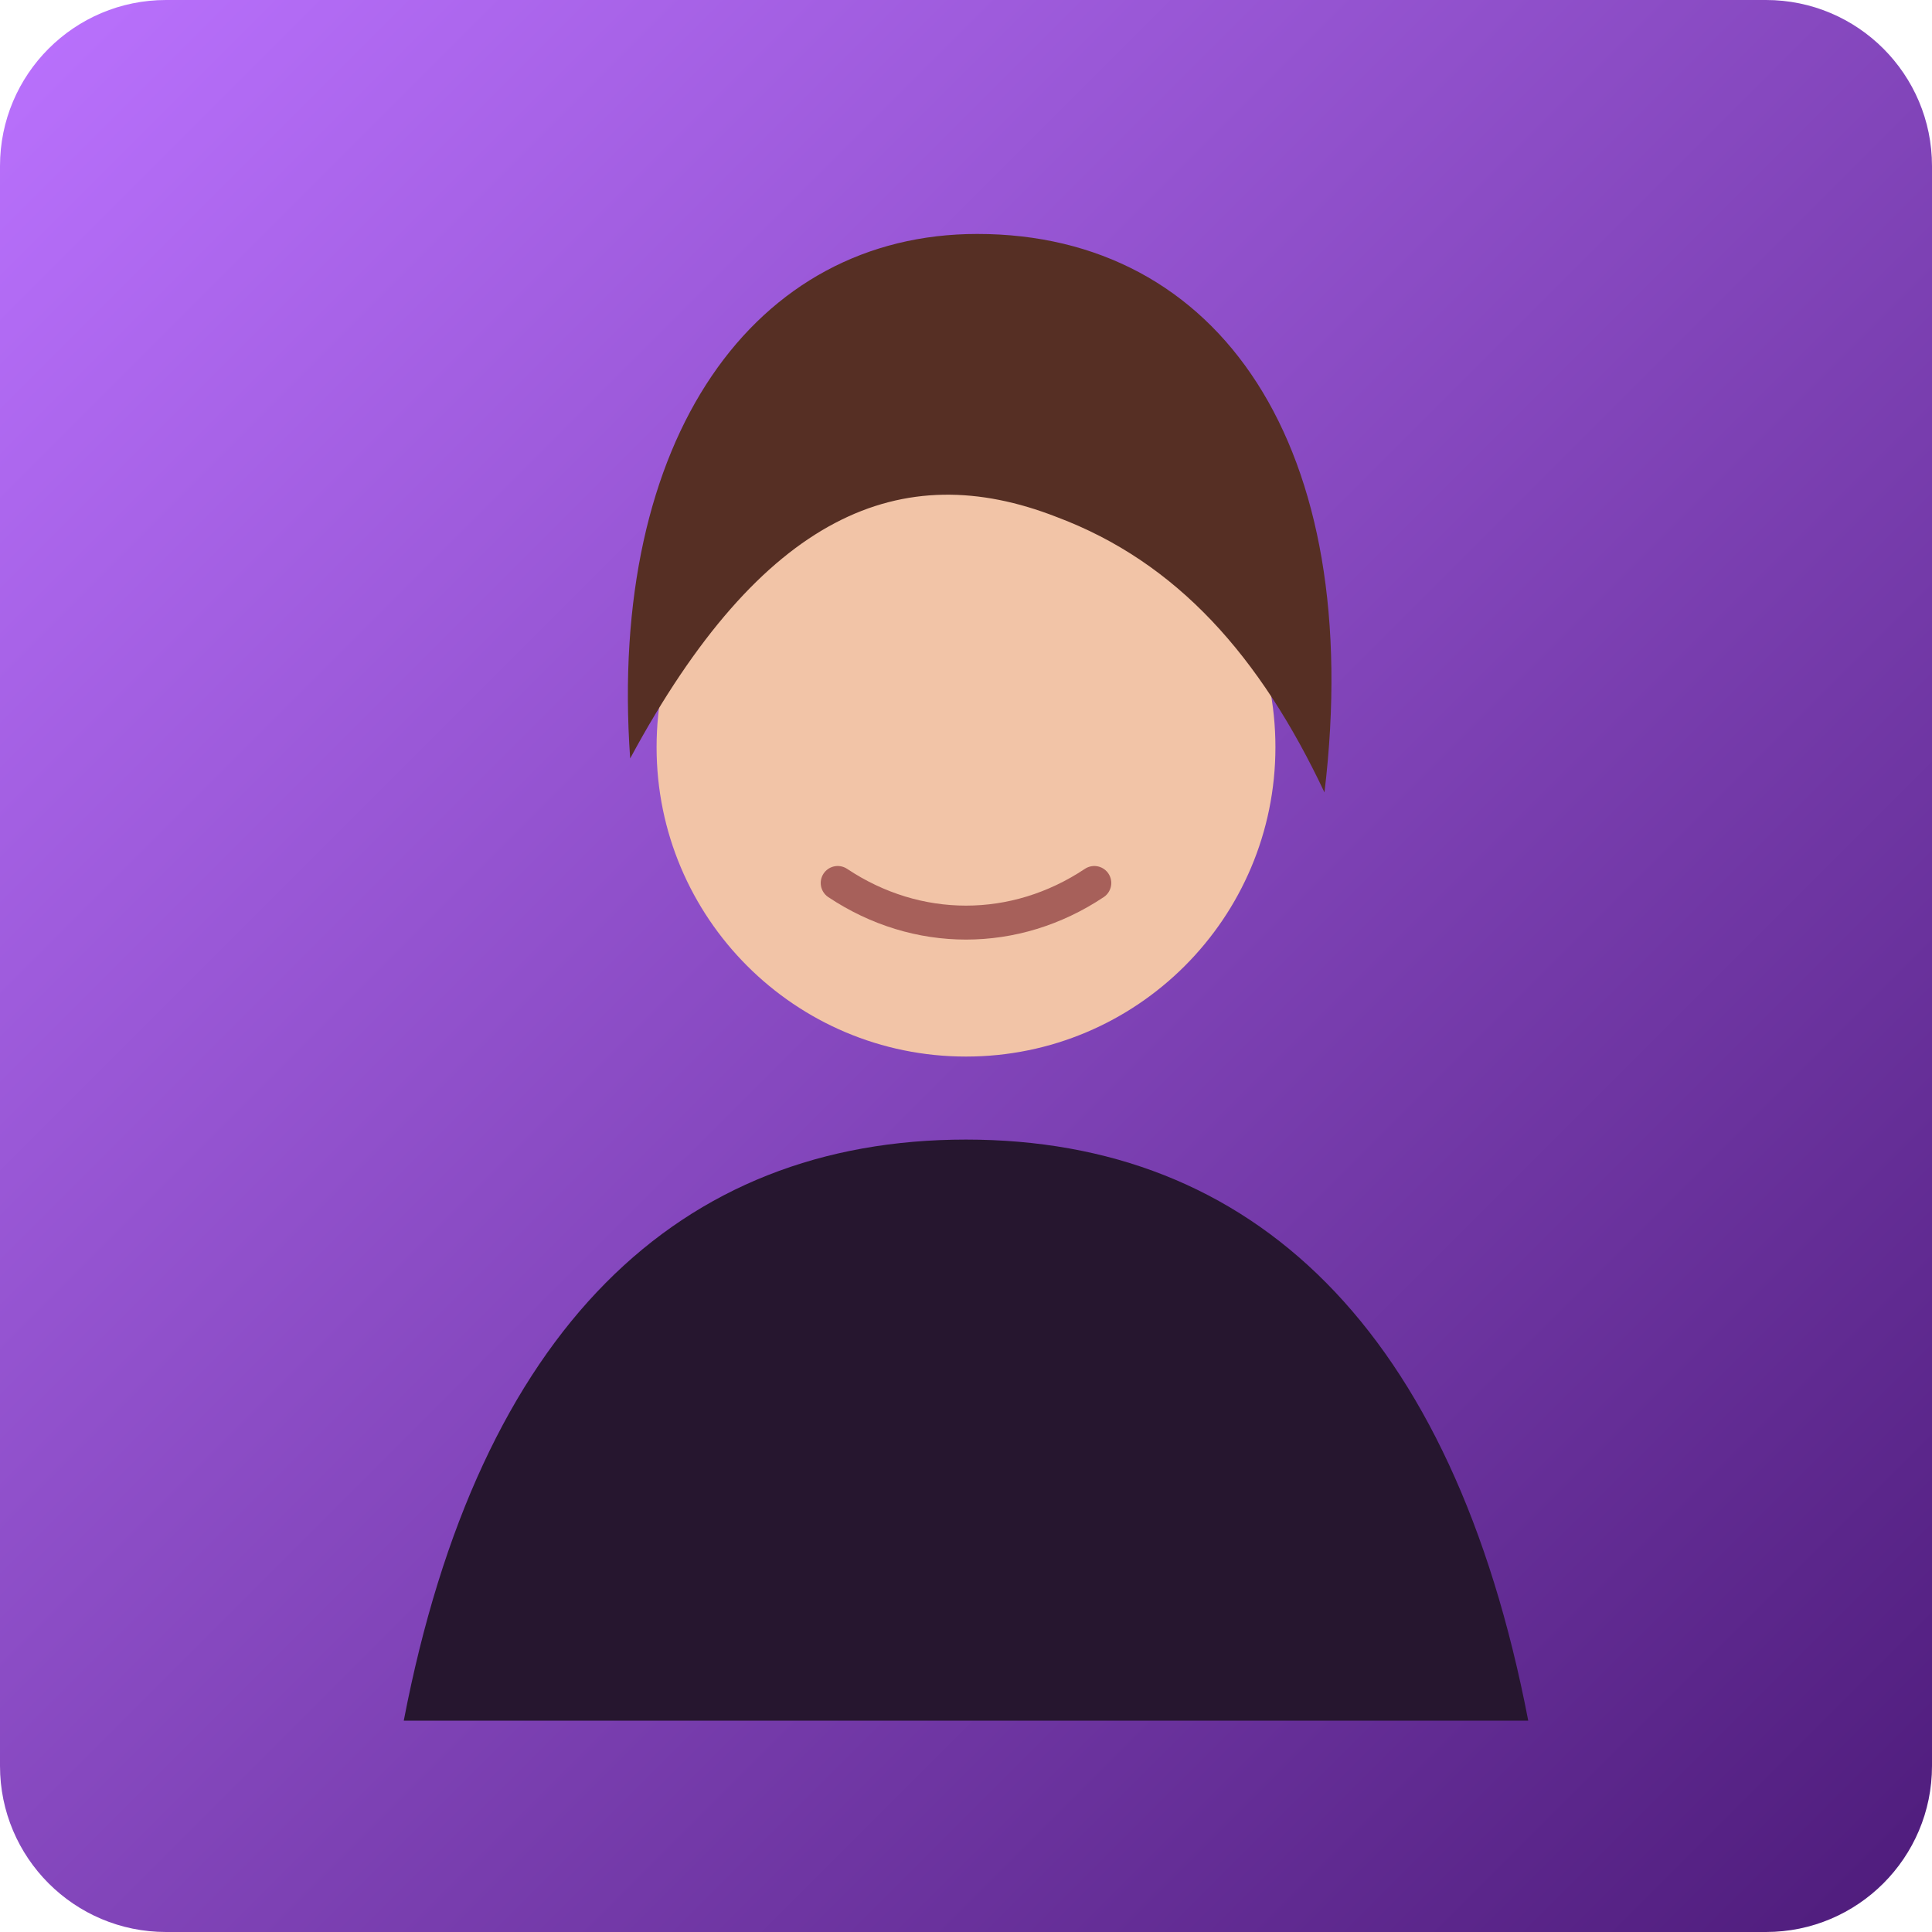
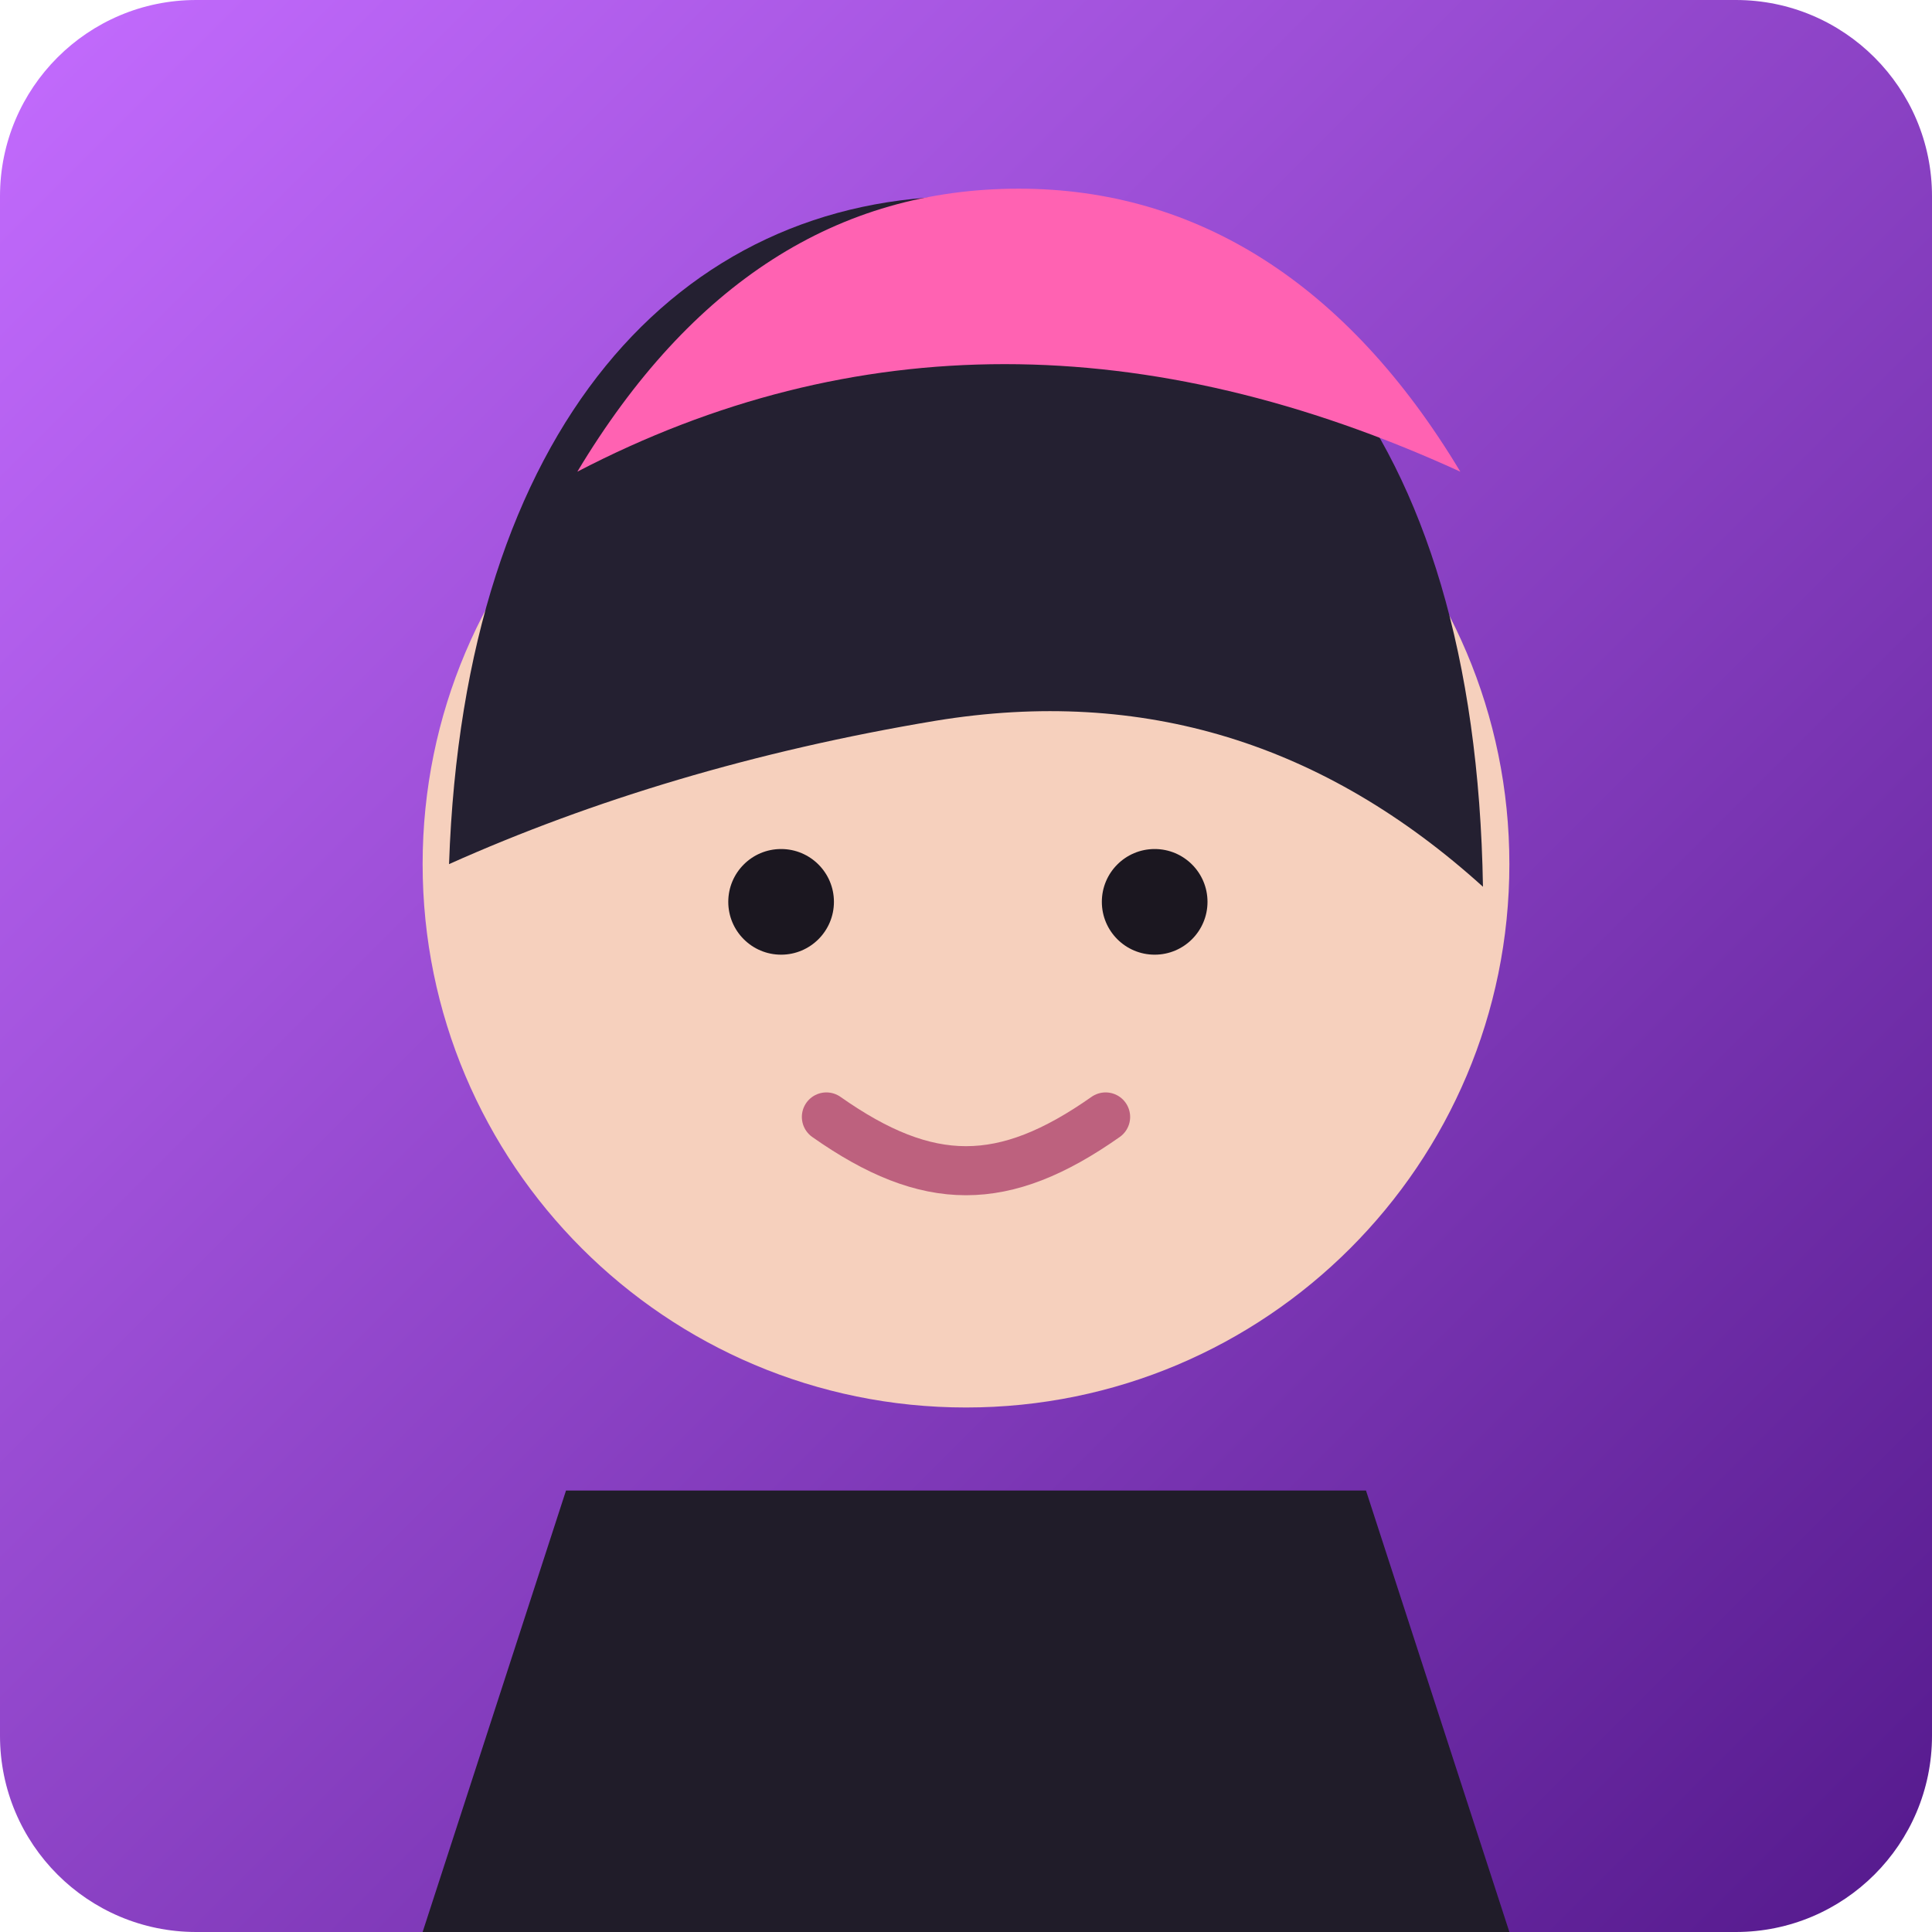
<svg xmlns="http://www.w3.org/2000/svg" viewBox="0 0 512 512">
  <defs>
-     <linearGradient id="g" x2="1" y2="1">
-       <stop stop-color="#bb72ff" />
-       <stop offset="1" stop-color="#4d1b7a" />
+     <linearGradient id="b" x2="1" y2="1">
+       <stop stop-color="#c46cff" />
+       <stop offset="1" stop-color="#54198c" />
    </linearGradient>
  </defs>
-   <rect width="512" height="512" rx="44" fill="url(#g)" />
-   <circle cx="256" cy="198" r="82" fill="#f2c4a7" />
-   <path d="M107 456c20-104 73-154 149-154s129 50 149 154" fill="#26162f" />
-   <path d="M167 201c-6-85 33-139 92-139 64 0 103 56 92 148-17-36-39-61-71-73-41-16-78-1-113 64Z" fill="#562f24" />
-   <path d="M222 234c21 14 47 14 68 0" fill="none" stroke="#a7605a" stroke-width="9" stroke-linecap="round" />
+   <rect width="512" height="512" rx="52" fill="url(#b)" />
+   <circle cx="256" cy="229" r="144" fill="#f6d0bd" />
+   <path d="M119 229c4-116 61-177 137-177 79 0 135 61 137 183-42-38-90-53-145-44-48 8-91 21-129 38Z" fill="#242031" />
+   <path d="M153 125c30-50 69-75 117-75 47 0 87 25 117 75-83-38-161-38-234 0Z" fill="#ff62b2" />
+   <circle cx="207" cy="239" r="14" fill="#1b1720" />
+   <circle cx="306" cy="239" r="14" fill="#1b1720" />
+   <path d="M219 296c27 19 47 19 74 0" fill="none" stroke="#bd617e" stroke-width="13" stroke-linecap="round" />
+   <path d="M150 395h212l38 117H112Z" fill="#201c29" />
</svg>
